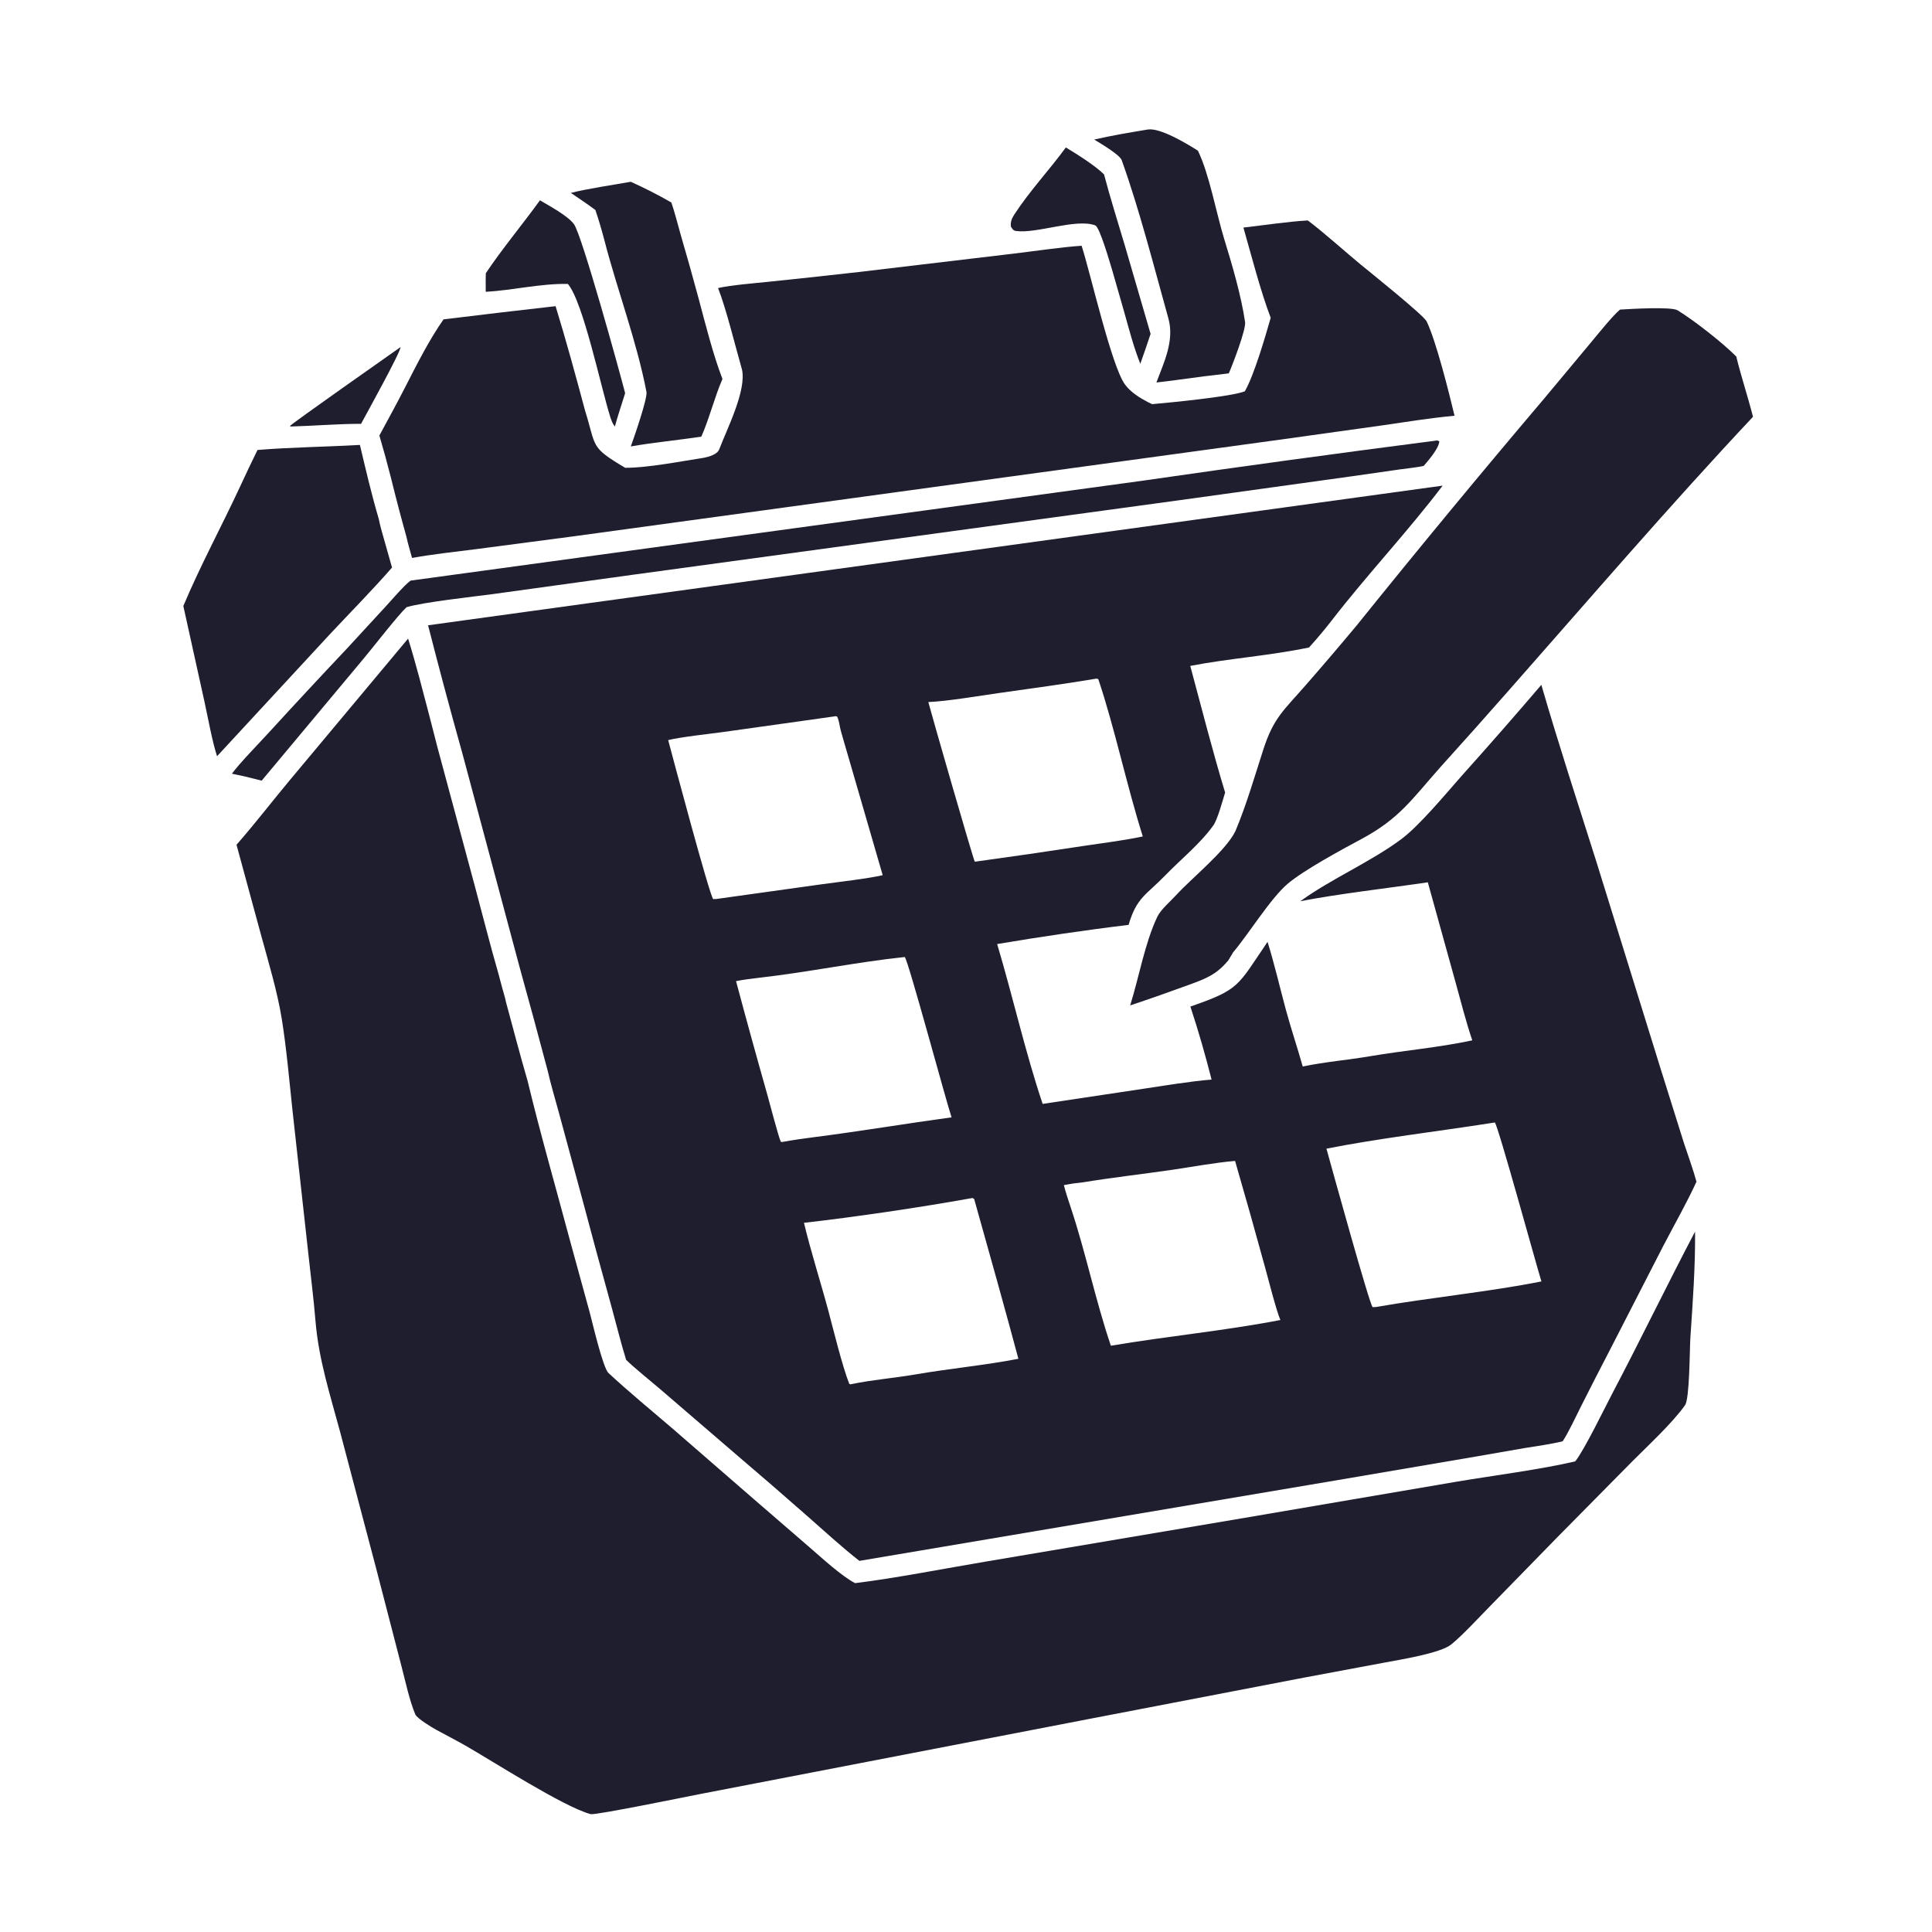
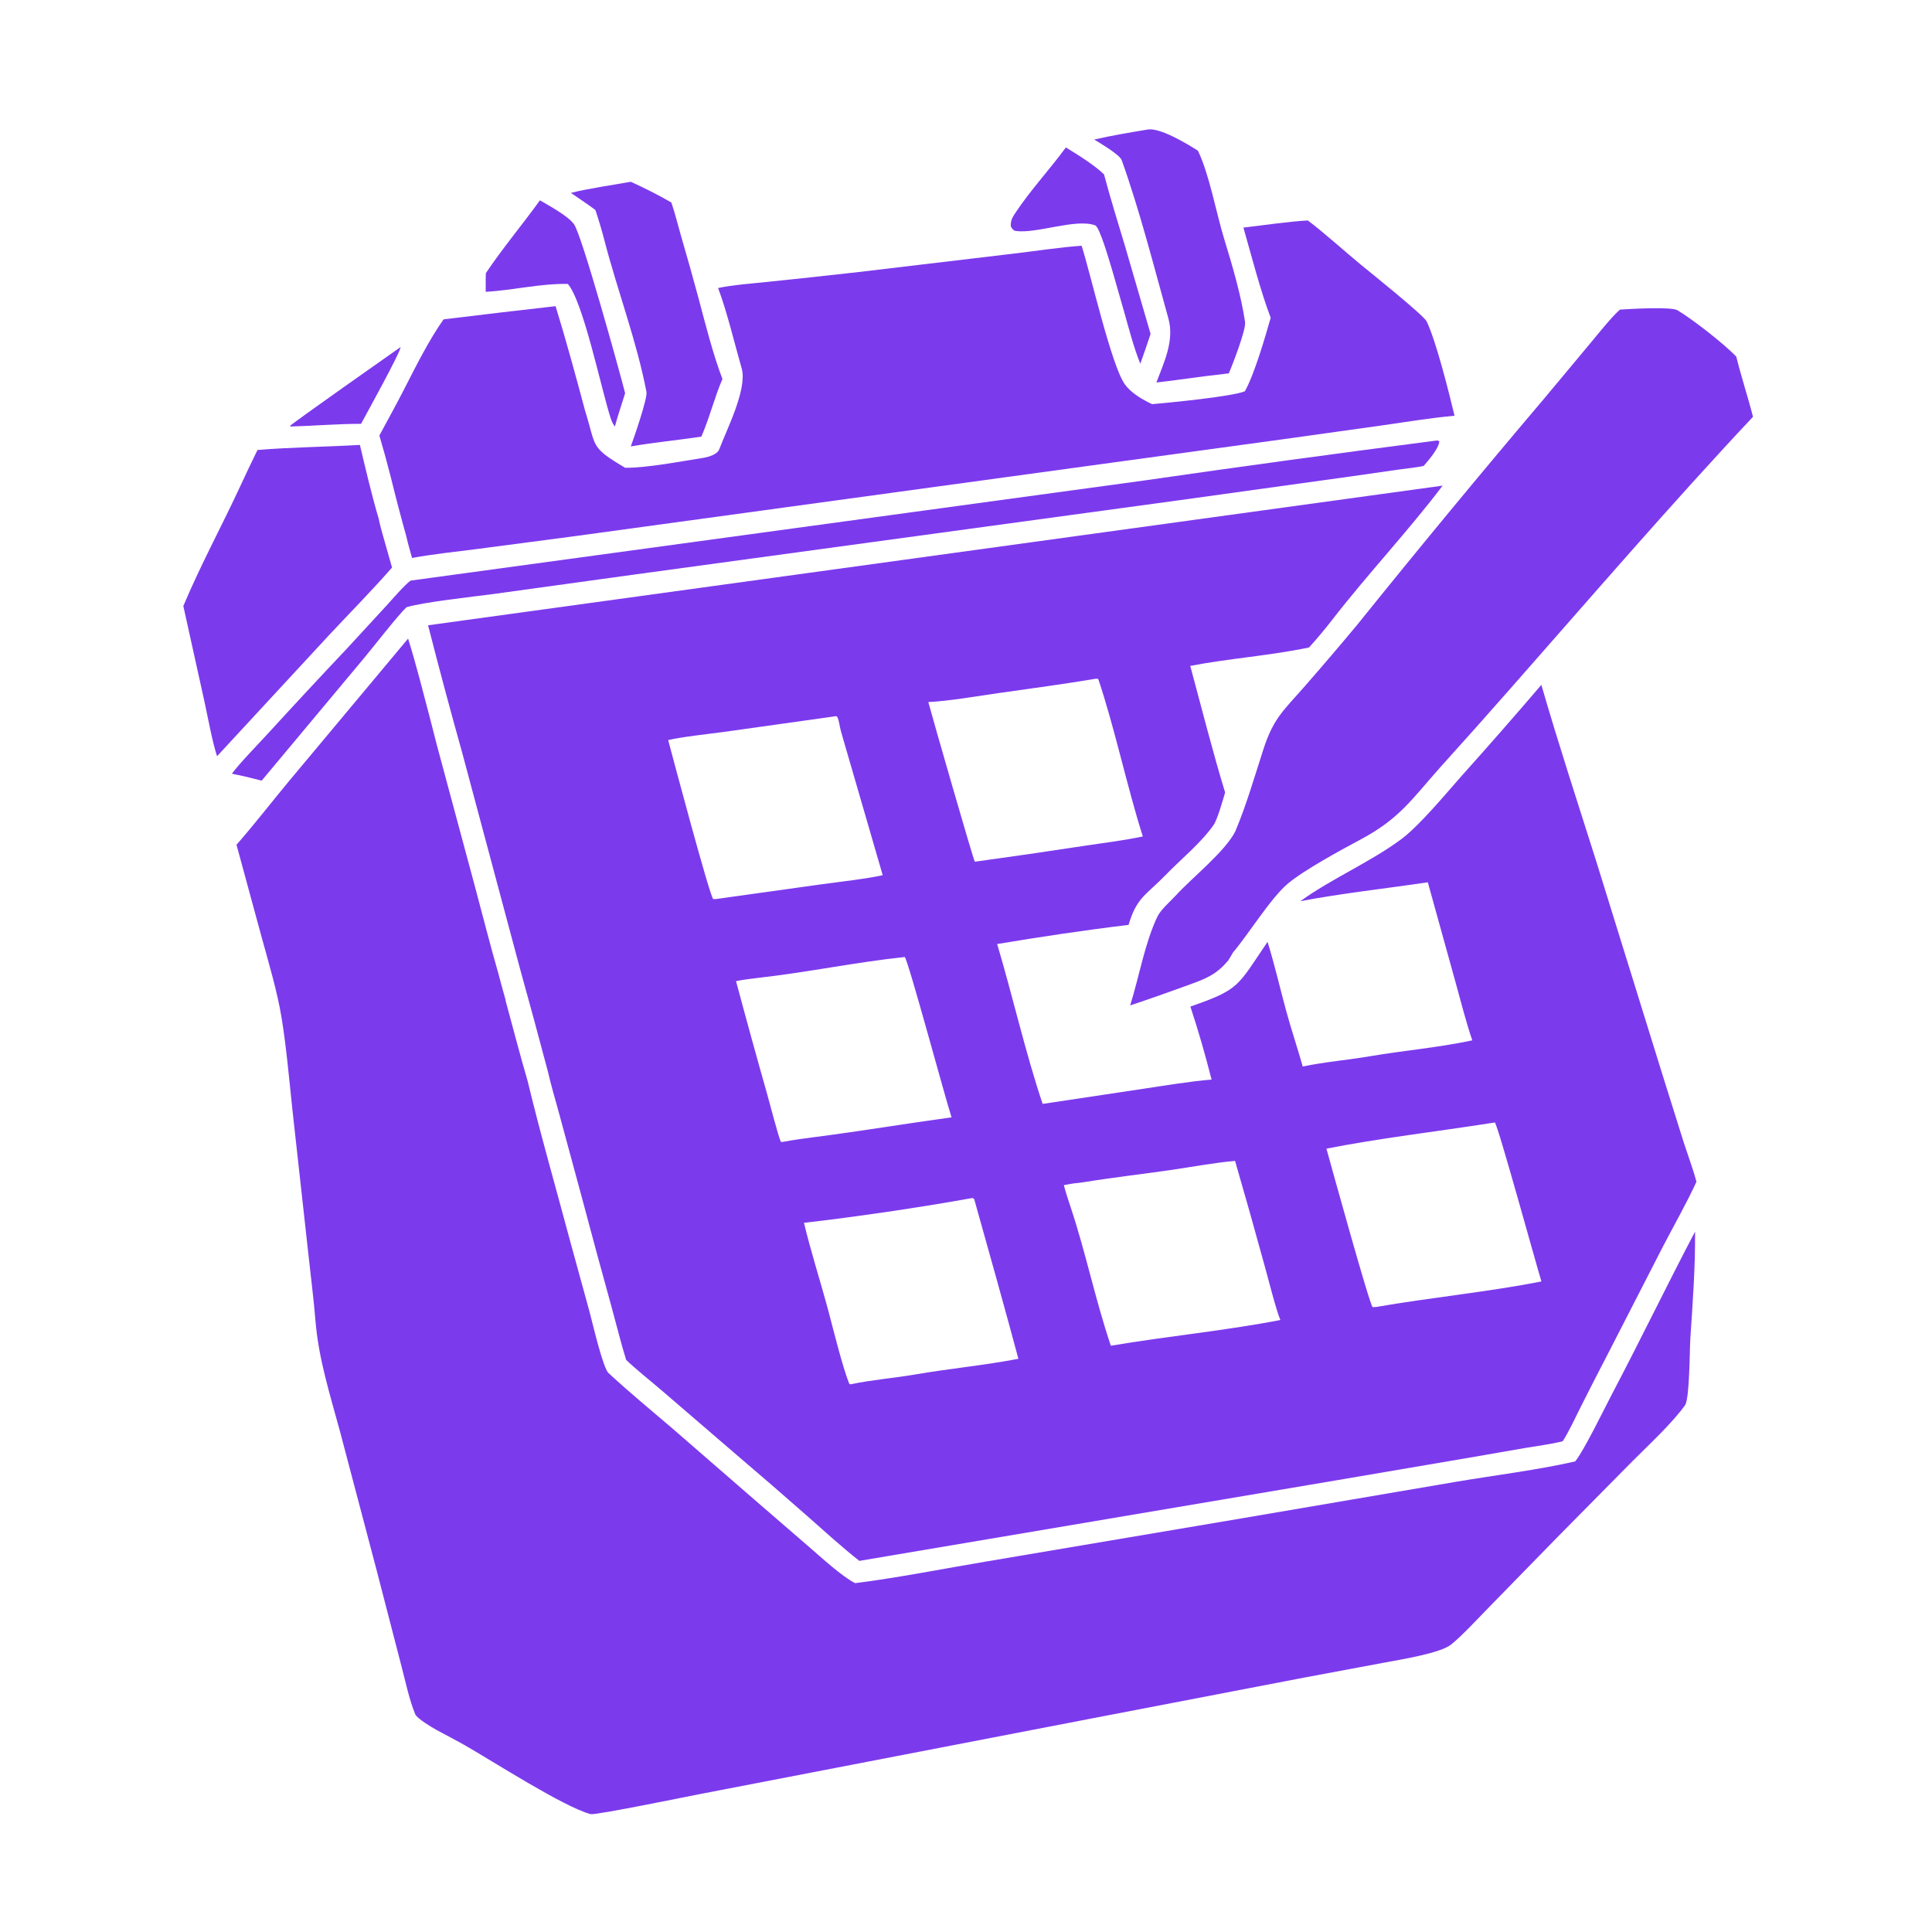
<svg xmlns="http://www.w3.org/2000/svg" width="1024" height="1024" viewBox="0 0 1024 1024">
-   <path fill="#1e1e2e" d="M226.886 331.413L764.627 257.397C746.277 281.616 724.711 304.474 706.05 328.58C702.123 333.653 698.122 338.429 693.805 343.174C673 347.552 651.456 348.95 630.861 352.944C636.672 374.442 642.866 398.878 649.343 420.046C648.112 424.064 645.313 434.357 643.114 437.448C636.247 447.105 625.893 455.413 617.572 464.008C607.557 474.352 602.431 475.605 598.177 490.209C576.237 492.83 550.324 496.675 528.517 500.369C536.742 527.907 543.542 558.162 552.624 585.09L606.508 576.997C617.566 575.354 631.089 573.067 642.171 572.201C638.645 558.517 635.379 546.991 630.933 533.507C657.183 524.339 655.671 522.98 671.817 499.205C675.493 510.892 678.358 523.501 681.596 535.393C684.34 545.471 687.672 555.321 690.473 565.277C702.109 562.821 714.578 561.8 726.341 559.796C744.081 556.774 762.771 555.197 780.34 551.403C777.095 541.959 774.243 530.572 771.516 520.801L756.773 467.637C735.871 470.74 709.694 473.681 689.19 477.668C705.601 465.767 726.68 456.747 742.816 444.694C752.344 437.577 766.199 420.864 774.622 411.317C788.923 395.377 803.032 379.266 816.946 362.987C826.136 394.741 836.133 425.14 846.095 456.662L880.64 567.986L892.476 605.698C894.496 611.932 897.538 620.191 899.165 626.327C894.086 637.458 887.106 649.687 881.397 660.692L853.013 716.028C847.977 725.689 843.009 735.385 838.11 745.116C835.576 750.173 831.18 759.557 828.247 763.904C822.235 765.424 814.001 766.524 807.714 767.564L782.738 771.919L707.959 784.656L455.493 827.294C446.52 820.319 436.259 810.909 427.63 803.327C415.368 792.538 403.019 781.849 390.584 771.261L350.676 736.933C345.91 732.829 335.932 724.808 331.86 720.741C329.101 711.866 326.733 702.144 324.251 693.124C318.825 673.553 313.507 653.951 308.297 634.321L296.378 590.306C294.505 583.388 291.85 574.504 290.312 567.599C285.448 549.227 280.471 530.884 275.384 512.572L244.974 398.969C238.687 376.52 232.658 354 226.886 331.413ZM414.699 605.263C420.4 604.194 426.409 603.364 432.176 602.628C456.284 599.551 480.281 595.49 504.348 592.213C501.267 583.011 481.337 508.796 479.523 507.217L479.271 507.266C453.86 509.937 427.998 515.342 402.522 518.215C398.694 518.647 393.872 519.259 390.116 520.022C395.483 540.121 401.008 560.178 406.692 580.19C407.863 584.346 412.513 602.245 413.852 605.197L414.699 605.263ZM426.119 648.111C429.657 662.987 435.023 679.741 439.033 694.714C441.732 704.788 446.463 724.257 450.136 733.476C450.924 733.778 450.58 733.797 451.155 733.647C462.378 731.278 473.907 730.435 485.16 728.486C503.11 725.377 521.948 723.637 539.768 720.187C534.332 699.75 522.743 658.161 516.338 635.525C516.061 635.341 515.783 635.156 515.505 634.972L514.191 635.18C487.805 639.938 452.625 645.135 426.119 648.111ZM563.87 628.151C564.855 632.013 566.278 636.27 567.547 640.081C575.494 663.932 580.706 689.54 588.78 713.264C618.379 708.236 649.592 705.276 678.636 699.628C676.644 695.302 672.066 677.363 670.447 671.494C665.313 652.727 660.036 634 654.616 615.314C644.352 616.137 631.087 618.603 620.67 620.114C605.327 622.338 589.303 624.142 574.074 626.647L569.091 627.232C567.4 627.483 565.568 627.849 563.87 628.151ZM581.183 359.676C564.162 362.532 546.604 364.903 529.489 367.318C518.676 368.844 502.782 371.613 492.031 372.114C493.926 379.314 515.995 456.102 516.678 456.728C535.783 454.112 554.866 451.343 573.926 448.421C583.71 446.948 596.201 445.386 605.708 443.329C597.108 416.122 590.825 385.817 582.115 359.942C581.804 359.853 581.494 359.765 581.183 359.676ZM816.988 679.182C814.5 671.318 794.004 596.489 792.291 594.928L790.604 595.196C762.661 599.601 730.388 603.379 703.044 608.82C705.644 618.193 725.85 691.442 727.522 692.813L729.407 692.729C757.756 687.762 789.165 684.713 816.988 679.182ZM442.207 379.708L383.808 387.916C376.513 388.933 360.604 390.607 354.149 392.272C356.354 400.597 376.056 474.612 378.008 476.528L379.617 476.491L436.288 468.578C444.967 467.376 459.628 465.757 467.851 463.859L449.575 400.893C448.256 396.385 446.922 391.873 445.659 387.349C444.837 384.406 444.98 382.614 443.694 379.799C442.766 379.586 443.022 379.499 442.207 379.708Z" />
-   <path fill="#1e1e2e" d="M679.616 544.255C682.634 545.571 681.676 550.02 681.425 552.744L680.782 552.77L680.054 552.01C679.324 549.186 679.543 547.158 679.616 544.255Z" />
-   <path fill="#1e1e2e" d="M470.538 455.246L471.348 456.071C471.8 458.709 471.932 461.604 470.861 464.102C468.809 460.819 469.421 458.743 470.538 455.246Z" />
-   <path fill="#1e1e2e" d="M839.874 727.178L841.239 728.225C842.025 730.237 841.609 731.853 841.376 734.048C838.788 731.812 839.292 730.22 839.874 727.178Z" />
-   <path fill="#1e1e2e" d="M872.926 663.239L873.724 664.188C874.209 666.305 873.635 667.902 873.171 670.062L872.349 669.291C871.5 666.922 871.996 665.492 872.926 663.239Z" />
-   <path fill="#1e1e2e" d="M856.632 695.312L857.617 696.239C858.086 698.285 857.537 699.718 857.062 701.787L856.351 701.767C855.437 699.903 856.091 697.237 856.632 695.312Z" />
-   <path fill="#1e1e2e" d="M216.295 338.473C220.534 352.023 224.224 366.687 227.838 380.422L231.733 395.614L251.639 469.543C255.741 484.768 259.755 500.787 264.125 515.875C265.33 520.326 266.521 525.044 267.823 529.445L268.12 530.9C271.888 544.74 275.623 559.167 279.647 572.913C286.204 600.26 294.929 630.603 302.245 658.02L312.521 695.466C313.994 700.975 319.552 724.973 322.499 727.716C333.19 737.668 345.255 747.554 356.398 757.113L399.967 794.947L429.064 820.094C435.646 825.773 445.851 835.233 453.209 839.103C474.255 836.533 501.074 831.262 522.581 827.657L659.577 804.512L772.156 785.306C791.552 782.046 816.158 778.921 834.878 774.578C839.54 768.913 850.49 746.297 854.553 738.576C869.473 710.223 883.52 681.129 898.422 652.773C898.587 671.515 897.171 690.494 895.921 709.244C895.522 715.229 895.58 741.322 893.092 744.804C886.245 754.388 873.87 765.81 865.328 774.373L825.459 814.727L789.143 851.929C783.645 857.531 775.004 866.885 769.245 871.551C763.322 876.351 741.767 879.681 733.656 881.237L691.438 889.121L577.255 911.082L371.061 950.881C365.277 951.985 315.569 962.196 313.064 961.531C298.851 957.755 261.22 933.51 246.657 925.187C241.915 922.477 236.265 919.572 231.435 916.948C229.033 915.644 220.999 910.815 220.103 908.642C216.975 901.054 214.974 891.533 212.9 883.557L199.325 831.131L180.252 758.873C174.914 739.067 168.873 720.463 167.198 699.953C166.233 688.138 164.646 675.98 163.386 664.16L154.955 587.913C153.293 572.246 151.809 555.272 149.3 539.761C147.002 525.552 142.237 509.733 138.413 495.773L125.355 447.737C135.021 436.71 143.793 425.289 153.162 414.027L216.295 338.473Z" />
-   <path fill="#1e1e2e" d="M659.039 120.622C669.335 119.435 683.286 117.362 693.172 116.851C700.735 122.444 714.133 134.419 721.283 140.287C725.928 144.099 754.573 167.056 756.156 170.349C761.223 180.895 767.956 207.978 770.937 220.344C758.247 221.518 744.74 223.716 732.069 225.538L678.932 232.963L495.025 258.128L304.454 284.207L252.533 291.03C241.64 292.418 229.084 293.77 218.396 295.728C217.482 292.358 216.129 287.907 215.438 284.574C212.505 274.076 209.739 263.532 207.14 252.946C205.256 245.536 203.234 238.163 201.077 230.828C205.739 222.2 210.288 213.951 214.759 205.205C220.726 193.531 227.516 180.02 235.081 169.28C254.863 166.842 274.659 164.508 294.467 162.279C299.814 179.608 305.36 199.883 310.049 217.468C316.213 237.068 312.452 236.728 331.356 247.943C343.427 247.971 360.957 244.491 373.156 242.614C375.709 242.094 380.17 240.887 381.201 238.167C385.279 227.409 395.819 206.86 393.243 195.762C389.601 183.097 385.139 164.417 380.596 152.67C387.697 151.077 399.971 150.12 407.496 149.329C423.354 147.703 439.203 145.99 455.043 144.188L536.891 134.468C547.608 133.223 562.837 130.914 573.282 130.26C577.989 144.848 589.074 193.896 596.224 203.735C599.211 207.845 603.982 210.816 608.414 213.142C609.155 213.531 609.894 213.871 610.66 214.209C619.678 213.415 652.931 210.234 659.794 207.391C664.737 198.751 670.643 178.443 673.491 168.433C668.083 154.226 663.335 135.645 659.039 120.622Z" />
-   <path fill="#1e1e2e" d="M858.642 164.088C863.942 163.772 885.803 162.413 889.171 164.478C897.875 169.813 913.179 181.767 920.261 188.986C922.889 199.721 926.388 210.184 929.127 220.909C885.646 267.163 841.713 318.268 799.538 366.112C787.664 379.611 775.699 393.029 763.643 406.366C748.397 423.484 741.905 433.811 721.559 444.716C710.808 450.478 691.182 461.11 682.541 468.383C673.487 476.003 661.794 495.12 653.341 505.055L650.758 509.312C644.603 516.668 638.891 518.791 630.085 522.004C619.768 525.768 609.434 529.422 599.012 532.893C603.746 517.813 606.759 499.879 613.422 485.865C615.227 482.068 620.626 477.46 623.463 474.347C631.541 465.482 649.702 450.983 654.784 440.521C660.595 426.734 664.97 411.554 669.587 397.266C674.98 380.573 680.282 376.623 691.729 363.525C701.078 352.838 710.295 342.036 719.377 331.122C751.857 290.765 784.859 250.831 818.375 211.329L843.285 181.453C847.051 176.943 854.531 167.567 858.642 164.088Z" />
-   <path fill="#1e1e2e" d="M650.758 509.312C648.729 508.434 648.005 508.137 647.794 505.725C648.744 504.007 648.069 504.614 649.911 503.866C651.821 504.057 651.722 504.024 653.341 505.055L650.758 509.312Z" />
-   <path fill="#1e1e2e" d="M136.478 238.502C153.805 237.05 173.199 236.835 190.76 235.818C193.856 248.887 196.922 262.075 200.733 274.965C201.465 278.659 202.457 282.014 203.485 285.637L207.786 300.814C197.119 313.032 185.566 324.678 174.508 336.515L115.039 400.815C112.541 393.167 110.287 380.704 108.503 372.502L97.17 321.191C106.157 299.796 117.407 279.08 127.19 258.024C130.223 251.497 133.295 244.954 136.478 238.502Z" />
-   <path fill="#1e1e2e" d="M759.887 233.699C761.636 233.52 761.721 233.188 762.865 233.936C762.666 237.617 757.059 244.072 754.587 246.945C751.517 247.677 745.029 248.362 741.666 248.836L715.529 252.578L625.041 265.135L336.229 304.521L261.02 314.905C250.685 316.271 224.073 319.184 215.462 321.84C210.956 326.036 197.768 343.053 192.978 348.769L138.689 413.77C135.561 412.93 132.274 412.167 129.118 411.387L122.916 410.084C126.738 404.801 136.853 394.413 141.88 388.937C155.826 373.681 169.9 358.541 184.099 343.518L204.927 320.891C207.708 317.845 214.608 309.856 217.623 307.735L605.842 254.754C657.135 247.342 708.485 240.323 759.887 233.699Z" />
-   <path fill="#1e1e2e" d="M302.594 102.251C310.868 100.072 325.532 97.921 334.321 96.354C341.668 99.646 348.844 103.306 355.823 107.32C357.528 112.123 359.371 119.503 360.84 124.618C364.134 135.868 367.304 147.154 370.349 158.474C373.894 171.82 378.028 188.193 382.92 200.877C378.871 210.053 375.869 222.117 371.719 231.43C359.219 233.319 346.912 234.432 334.335 236.615C335.939 232.274 343.287 211.086 342.643 207.734C337.467 180.78 327.314 154.225 320.405 127.571C319.026 122.251 317.331 116.507 315.566 111.307C311.596 108.304 306.735 105.115 302.594 102.251Z" />
-   <path fill="#1e1e2e" d="M608.34 68.646C614.871 67.583 629.192 76.203 634.919 79.875C640.902 92.097 644.71 113.19 648.81 126.527C653.073 140.392 657.847 156.573 659.919 170.735C660.489 174.63 653.249 193.424 651.292 197.891C642.643 198.877 634.006 199.964 625.382 201.152C621.441 201.773 616.917 202.229 612.916 202.728C616.724 192.492 622.6 180.695 619.288 168.836C611.815 142.072 603.963 111.14 594.523 84.888C593.47 81.959 583.059 75.878 579.955 73.965C589.23 71.822 598.959 70.201 608.34 68.646Z" />
-   <path fill="#1e1e2e" d="M598.508 80.302L599.291 81.119C599.831 83.867 599.469 86.076 599.238 88.869L598.236 87.921C597.502 85.014 597.697 83.198 598.508 80.302Z" />
-   <path fill="#1e1e2e" d="M286.185 106.165C291.156 109.149 300.899 114.287 304.222 118.832C308.441 124.603 328.415 196.992 331.338 208.395C329.684 213.785 327.301 220.743 325.897 226.059C324.588 224.401 324.385 223.511 323.611 221.499C318.63 206.026 309.137 159.951 300.96 150.478C286.2 150.255 271.787 153.861 257.454 154.674C257.453 151.519 257.371 147.918 257.506 144.806C265.427 132.819 277.462 118.279 286.185 106.165Z" />
-   <path fill="#1e1e2e" d="M564.927 78.151C571.033 81.867 580.212 87.58 585.162 92.436C588.635 105.587 592.395 117.361 596.247 130.319L609.836 176.963C608.093 182.268 606.275 187.548 604.384 192.802C600.919 184.161 598.457 174.655 595.933 165.674L589.652 143.76C588.298 139.421 582.948 120.389 580.488 119.456C570.391 115.628 549.364 124.015 538.365 122.41C537.002 122.211 536.355 121.02 535.797 120.104C535.512 117.512 536.294 115.689 537.714 113.516C545.796 101.152 556.231 90.025 564.927 78.151Z" />
-   <path fill="#1e1e2e" d="M212.292 183.969C212.471 186.382 194.042 219.653 191.364 224.637C179.13 224.62 166.205 225.742 153.84 226.069L153.823 225.672C154.533 224.568 206.952 187.698 212.292 183.969Z" />
+   <path fill="#7c3aed" d="M226.886 331.413L764.627 257.397C746.277 281.616 724.711 304.474 706.05 328.58C702.123 333.653 698.122 338.429 693.805 343.174C673 347.552 651.456 348.95 630.861 352.944C636.672 374.442 642.866 398.878 649.343 420.046C648.112 424.064 645.313 434.357 643.114 437.448C636.247 447.105 625.893 455.413 617.572 464.008C607.557 474.352 602.431 475.605 598.177 490.209C576.237 492.83 550.324 496.675 528.517 500.369C536.742 527.907 543.542 558.162 552.624 585.09L606.508 576.997C617.566 575.354 631.089 573.067 642.171 572.201C638.645 558.517 635.379 546.991 630.933 533.507C657.183 524.339 655.671 522.98 671.817 499.205C675.493 510.892 678.358 523.501 681.596 535.393C684.34 545.471 687.672 555.321 690.473 565.277C702.109 562.821 714.578 561.8 726.341 559.796C744.081 556.774 762.771 555.197 780.34 551.403C777.095 541.959 774.243 530.572 771.516 520.801L756.773 467.637C735.871 470.74 709.694 473.681 689.19 477.668C705.601 465.767 726.68 456.747 742.816 444.694C752.344 437.577 766.199 420.864 774.622 411.317C788.923 395.377 803.032 379.266 816.946 362.987C826.136 394.741 836.133 425.14 846.095 456.662L880.64 567.986L892.476 605.698C894.496 611.932 897.538 620.191 899.165 626.327C894.086 637.458 887.106 649.687 881.397 660.692L853.013 716.028C847.977 725.689 843.009 735.385 838.11 745.116C835.576 750.173 831.18 759.557 828.247 763.904C822.235 765.424 814.001 766.524 807.714 767.564L782.738 771.919L707.959 784.656L455.493 827.294C446.52 820.319 436.259 810.909 427.63 803.327C415.368 792.538 403.019 781.849 390.584 771.261L350.676 736.933C345.91 732.829 335.932 724.808 331.86 720.741C329.101 711.866 326.733 702.144 324.251 693.124C318.825 673.553 313.507 653.951 308.297 634.321L296.378 590.306C294.505 583.388 291.85 574.504 290.312 567.599C285.448 549.227 280.471 530.884 275.384 512.572L244.974 398.969C238.687 376.52 232.658 354 226.886 331.413ZM414.699 605.263C420.4 604.194 426.409 603.364 432.176 602.628C456.284 599.551 480.281 595.49 504.348 592.213C501.267 583.011 481.337 508.796 479.523 507.217L479.271 507.266C453.86 509.937 427.998 515.342 402.522 518.215C398.694 518.647 393.872 519.259 390.116 520.022C395.483 540.121 401.008 560.178 406.692 580.19C407.863 584.346 412.513 602.245 413.852 605.197L414.699 605.263ZM426.119 648.111C429.657 662.987 435.023 679.741 439.033 694.714C441.732 704.788 446.463 724.257 450.136 733.476C450.924 733.778 450.58 733.797 451.155 733.647C462.378 731.278 473.907 730.435 485.16 728.486C503.11 725.377 521.948 723.637 539.768 720.187C534.332 699.75 522.743 658.161 516.338 635.525C516.061 635.341 515.783 635.156 515.505 634.972L514.191 635.18C487.805 639.938 452.625 645.135 426.119 648.111ZM563.87 628.151C564.855 632.013 566.278 636.27 567.547 640.081C575.494 663.932 580.706 689.54 588.78 713.264C618.379 708.236 649.592 705.276 678.636 699.628C676.644 695.302 672.066 677.363 670.447 671.494C665.313 652.727 660.036 634 654.616 615.314C644.352 616.137 631.087 618.603 620.67 620.114C605.327 622.338 589.303 624.142 574.074 626.647L569.091 627.232C567.4 627.483 565.568 627.849 563.87 628.151ZM581.183 359.676C564.162 362.532 546.604 364.903 529.489 367.318C518.676 368.844 502.782 371.613 492.031 372.114C493.926 379.314 515.995 456.102 516.678 456.728C535.783 454.112 554.866 451.343 573.926 448.421C583.71 446.948 596.201 445.386 605.708 443.329C597.108 416.122 590.825 385.817 582.115 359.942C581.804 359.853 581.494 359.765 581.183 359.676ZM816.988 679.182C814.5 671.318 794.004 596.489 792.291 594.928L790.604 595.196C762.661 599.601 730.388 603.379 703.044 608.82C705.644 618.193 725.85 691.442 727.522 692.813L729.407 692.729C757.756 687.762 789.165 684.713 816.988 679.182ZM442.207 379.708L383.808 387.916C376.513 388.933 360.604 390.607 354.149 392.272C356.354 400.597 376.056 474.612 378.008 476.528L379.617 476.491L436.288 468.578C444.967 467.376 459.628 465.757 467.851 463.859L449.575 400.893C448.256 396.385 446.922 391.873 445.659 387.349C444.837 384.406 444.98 382.614 443.694 379.799C442.766 379.586 443.022 379.499 442.207 379.708Z" />
+   <path fill="#7c3aed" d="M679.616 544.255C682.634 545.571 681.676 550.02 681.425 552.744L680.782 552.77L680.054 552.01C679.324 549.186 679.543 547.158 679.616 544.255Z" />
+   <path fill="#7c3aed" d="M470.538 455.246L471.348 456.071C471.8 458.709 471.932 461.604 470.861 464.102C468.809 460.819 469.421 458.743 470.538 455.246Z" />
+   <path fill="#7c3aed" d="M839.874 727.178L841.239 728.225C842.025 730.237 841.609 731.853 841.376 734.048C838.788 731.812 839.292 730.22 839.874 727.178Z" />
+   <path fill="#7c3aed" d="M872.926 663.239L873.724 664.188C874.209 666.305 873.635 667.902 873.171 670.062L872.349 669.291C871.5 666.922 871.996 665.492 872.926 663.239Z" />
+   <path fill="#7c3aed" d="M856.632 695.312L857.617 696.239C858.086 698.285 857.537 699.718 857.062 701.787L856.351 701.767C855.437 699.903 856.091 697.237 856.632 695.312Z" />
+   <path fill="#7c3aed" d="M216.295 338.473C220.534 352.023 224.224 366.687 227.838 380.422L231.733 395.614L251.639 469.543C255.741 484.768 259.755 500.787 264.125 515.875C265.33 520.326 266.521 525.044 267.823 529.445L268.12 530.9C271.888 544.74 275.623 559.167 279.647 572.913C286.204 600.26 294.929 630.603 302.245 658.02L312.521 695.466C313.994 700.975 319.552 724.973 322.499 727.716C333.19 737.668 345.255 747.554 356.398 757.113L399.967 794.947L429.064 820.094C435.646 825.773 445.851 835.233 453.209 839.103C474.255 836.533 501.074 831.262 522.581 827.657L659.577 804.512L772.156 785.306C791.552 782.046 816.158 778.921 834.878 774.578C839.54 768.913 850.49 746.297 854.553 738.576C869.473 710.223 883.52 681.129 898.422 652.773C898.587 671.515 897.171 690.494 895.921 709.244C895.522 715.229 895.58 741.322 893.092 744.804C886.245 754.388 873.87 765.81 865.328 774.373L825.459 814.727L789.143 851.929C783.645 857.531 775.004 866.885 769.245 871.551C763.322 876.351 741.767 879.681 733.656 881.237L691.438 889.121L577.255 911.082L371.061 950.881C365.277 951.985 315.569 962.196 313.064 961.531C298.851 957.755 261.22 933.51 246.657 925.187C241.915 922.477 236.265 919.572 231.435 916.948C229.033 915.644 220.999 910.815 220.103 908.642C216.975 901.054 214.974 891.533 212.9 883.557L199.325 831.131L180.252 758.873C174.914 739.067 168.873 720.463 167.198 699.953C166.233 688.138 164.646 675.98 163.386 664.16L154.955 587.913C153.293 572.246 151.809 555.272 149.3 539.761C147.002 525.552 142.237 509.733 138.413 495.773L125.355 447.737C135.021 436.71 143.793 425.289 153.162 414.027L216.295 338.473Z" />
+   <path fill="#7c3aed" d="M659.039 120.622C669.335 119.435 683.286 117.362 693.172 116.851C700.735 122.444 714.133 134.419 721.283 140.287C725.928 144.099 754.573 167.056 756.156 170.349C761.223 180.895 767.956 207.978 770.937 220.344C758.247 221.518 744.74 223.716 732.069 225.538L678.932 232.963L495.025 258.128L304.454 284.207L252.533 291.03C241.64 292.418 229.084 293.77 218.396 295.728C217.482 292.358 216.129 287.907 215.438 284.574C212.505 274.076 209.739 263.532 207.14 252.946C205.256 245.536 203.234 238.163 201.077 230.828C205.739 222.2 210.288 213.951 214.759 205.205C220.726 193.531 227.516 180.02 235.081 169.28C254.863 166.842 274.659 164.508 294.467 162.279C299.814 179.608 305.36 199.883 310.049 217.468C316.213 237.068 312.452 236.728 331.356 247.943C343.427 247.971 360.957 244.491 373.156 242.614C375.709 242.094 380.17 240.887 381.201 238.167C385.279 227.409 395.819 206.86 393.243 195.762C389.601 183.097 385.139 164.417 380.596 152.67C387.697 151.077 399.971 150.12 407.496 149.329C423.354 147.703 439.203 145.99 455.043 144.188L536.891 134.468C547.608 133.223 562.837 130.914 573.282 130.26C577.989 144.848 589.074 193.896 596.224 203.735C599.211 207.845 603.982 210.816 608.414 213.142C609.155 213.531 609.894 213.871 610.66 214.209C619.678 213.415 652.931 210.234 659.794 207.391C664.737 198.751 670.643 178.443 673.491 168.433C668.083 154.226 663.335 135.645 659.039 120.622Z" />
+   <path fill="#7c3aed" d="M858.642 164.088C863.942 163.772 885.803 162.413 889.171 164.478C897.875 169.813 913.179 181.767 920.261 188.986C922.889 199.721 926.388 210.184 929.127 220.909C885.646 267.163 841.713 318.268 799.538 366.112C787.664 379.611 775.699 393.029 763.643 406.366C748.397 423.484 741.905 433.811 721.559 444.716C710.808 450.478 691.182 461.11 682.541 468.383C673.487 476.003 661.794 495.12 653.341 505.055L650.758 509.312C644.603 516.668 638.891 518.791 630.085 522.004C619.768 525.768 609.434 529.422 599.012 532.893C603.746 517.813 606.759 499.879 613.422 485.865C615.227 482.068 620.626 477.46 623.463 474.347C631.541 465.482 649.702 450.983 654.784 440.521C660.595 426.734 664.97 411.554 669.587 397.266C674.98 380.573 680.282 376.623 691.729 363.525C701.078 352.838 710.295 342.036 719.377 331.122C751.857 290.765 784.859 250.831 818.375 211.329L843.285 181.453C847.051 176.943 854.531 167.567 858.642 164.088Z" />
+   <path fill="#7c3aed" d="M650.758 509.312C648.729 508.434 648.005 508.137 647.794 505.725C648.744 504.007 648.069 504.614 649.911 503.866C651.821 504.057 651.722 504.024 653.341 505.055L650.758 509.312Z" />
+   <path fill="#7c3aed" d="M136.478 238.502C153.805 237.05 173.199 236.835 190.76 235.818C193.856 248.887 196.922 262.075 200.733 274.965C201.465 278.659 202.457 282.014 203.485 285.637L207.786 300.814C197.119 313.032 185.566 324.678 174.508 336.515L115.039 400.815C112.541 393.167 110.287 380.704 108.503 372.502L97.17 321.191C106.157 299.796 117.407 279.08 127.19 258.024C130.223 251.497 133.295 244.954 136.478 238.502Z" />
+   <path fill="#7c3aed" d="M759.887 233.699C761.636 233.52 761.721 233.188 762.865 233.936C762.666 237.617 757.059 244.072 754.587 246.945C751.517 247.677 745.029 248.362 741.666 248.836L715.529 252.578L625.041 265.135L336.229 304.521L261.02 314.905C250.685 316.271 224.073 319.184 215.462 321.84C210.956 326.036 197.768 343.053 192.978 348.769L138.689 413.77C135.561 412.93 132.274 412.167 129.118 411.387L122.916 410.084C126.738 404.801 136.853 394.413 141.88 388.937C155.826 373.681 169.9 358.541 184.099 343.518L204.927 320.891C207.708 317.845 214.608 309.856 217.623 307.735L605.842 254.754C657.135 247.342 708.485 240.323 759.887 233.699Z" />
+   <path fill="#7c3aed" d="M302.594 102.251C310.868 100.072 325.532 97.921 334.321 96.354C341.668 99.646 348.844 103.306 355.823 107.32C357.528 112.123 359.371 119.503 360.84 124.618C364.134 135.868 367.304 147.154 370.349 158.474C373.894 171.82 378.028 188.193 382.92 200.877C378.871 210.053 375.869 222.117 371.719 231.43C359.219 233.319 346.912 234.432 334.335 236.615C335.939 232.274 343.287 211.086 342.643 207.734C337.467 180.78 327.314 154.225 320.405 127.571C319.026 122.251 317.331 116.507 315.566 111.307C311.596 108.304 306.735 105.115 302.594 102.251Z" />
+   <path fill="#7c3aed" d="M608.34 68.646C614.871 67.583 629.192 76.203 634.919 79.875C640.902 92.097 644.71 113.19 648.81 126.527C653.073 140.392 657.847 156.573 659.919 170.735C660.489 174.63 653.249 193.424 651.292 197.891C642.643 198.877 634.006 199.964 625.382 201.152C621.441 201.773 616.917 202.229 612.916 202.728C616.724 192.492 622.6 180.695 619.288 168.836C611.815 142.072 603.963 111.14 594.523 84.888C593.47 81.959 583.059 75.878 579.955 73.965C589.23 71.822 598.959 70.201 608.34 68.646Z" />
+   <path fill="#7c3aed" d="M598.508 80.302L599.291 81.119C599.831 83.867 599.469 86.076 599.238 88.869L598.236 87.921C597.502 85.014 597.697 83.198 598.508 80.302Z" />
+   <path fill="#7c3aed" d="M286.185 106.165C291.156 109.149 300.899 114.287 304.222 118.832C308.441 124.603 328.415 196.992 331.338 208.395C329.684 213.785 327.301 220.743 325.897 226.059C324.588 224.401 324.385 223.511 323.611 221.499C318.63 206.026 309.137 159.951 300.96 150.478C286.2 150.255 271.787 153.861 257.454 154.674C257.453 151.519 257.371 147.918 257.506 144.806C265.427 132.819 277.462 118.279 286.185 106.165Z" />
+   <path fill="#7c3aed" d="M564.927 78.151C571.033 81.867 580.212 87.58 585.162 92.436C588.635 105.587 592.395 117.361 596.247 130.319L609.836 176.963C608.093 182.268 606.275 187.548 604.384 192.802C600.919 184.161 598.457 174.655 595.933 165.674L589.652 143.76C588.298 139.421 582.948 120.389 580.488 119.456C570.391 115.628 549.364 124.015 538.365 122.41C537.002 122.211 536.355 121.02 535.797 120.104C535.512 117.512 536.294 115.689 537.714 113.516C545.796 101.152 556.231 90.025 564.927 78.151Z" />
+   <path fill="#7c3aed" d="M212.292 183.969C212.471 186.382 194.042 219.653 191.364 224.637C179.13 224.62 166.205 225.742 153.84 226.069L153.823 225.672C154.533 224.568 206.952 187.698 212.292 183.969Z" />
</svg>
